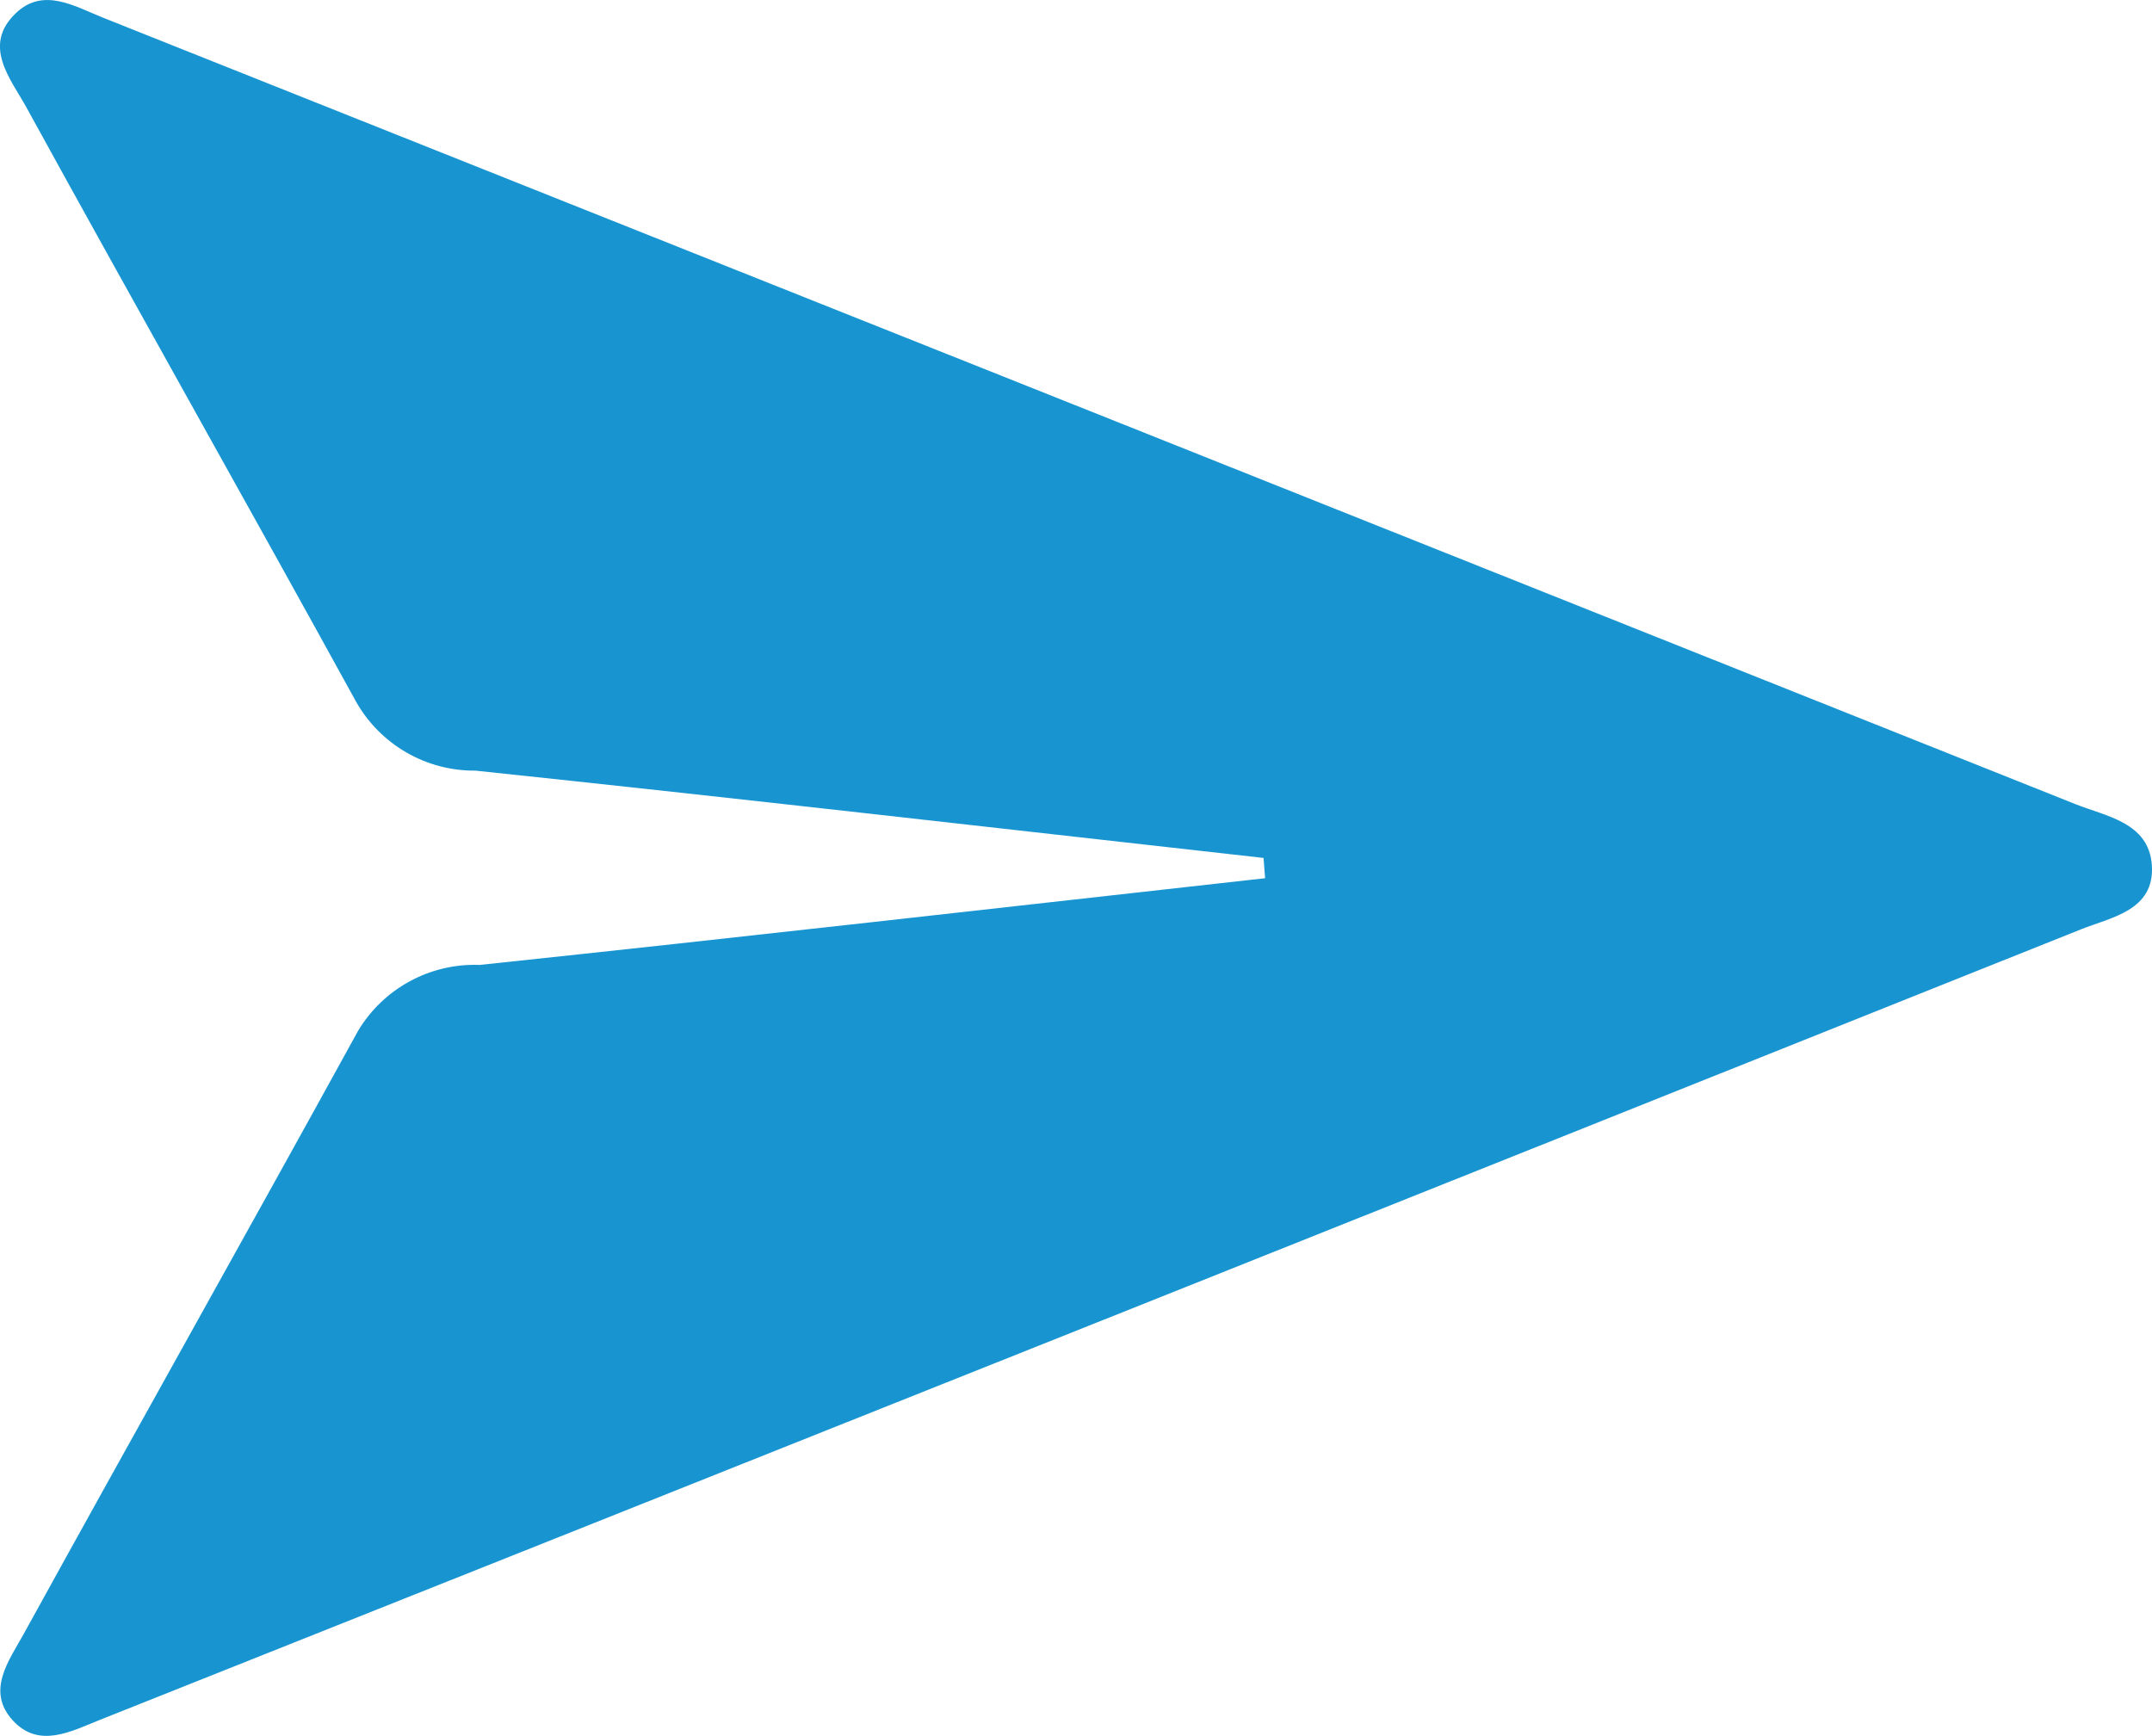
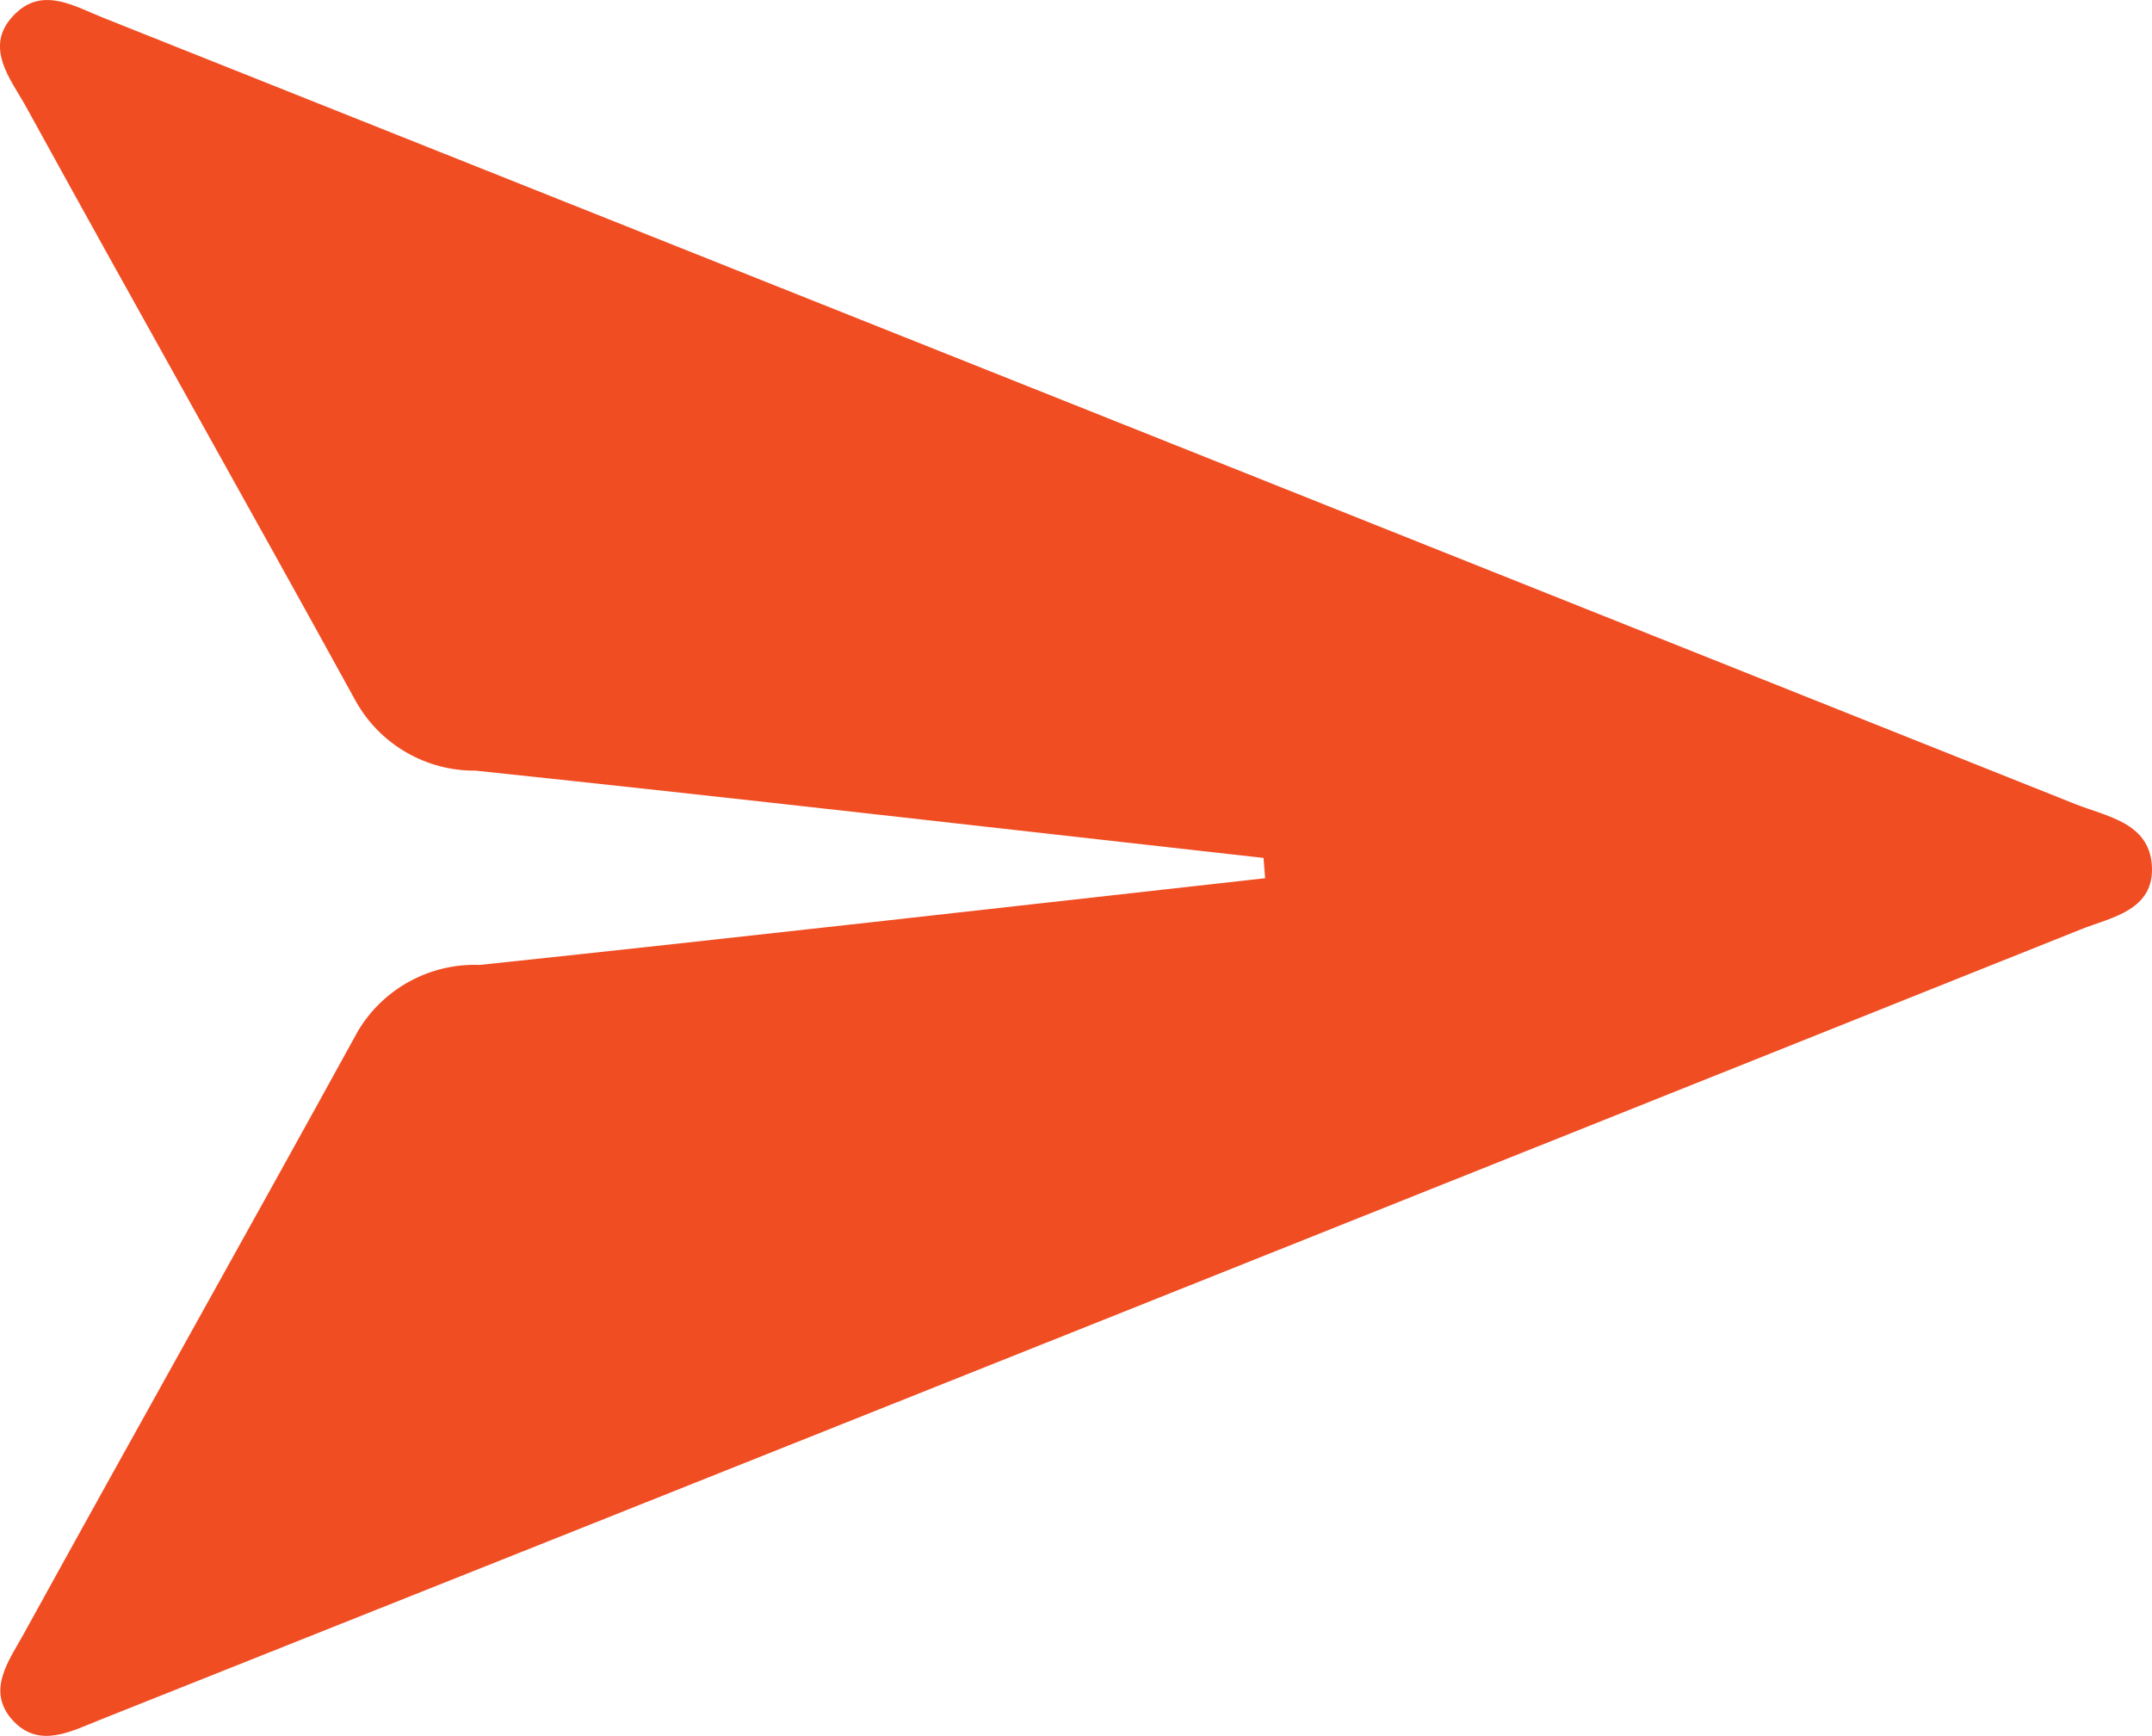
<svg xmlns="http://www.w3.org/2000/svg" width="50.822" height="41" viewBox="0 0 50.822 41">
  <g id="_6O0SMF" data-name="6O0SMF" transform="translate(-305.31 -1319.519)">
    <g id="Group_48" data-name="Group 48" transform="translate(305.31 1319.519)">
-       <path id="Path_182" data-name="Path 182" d="M335.15,1339.783c-6.2-.693-12.4-1.408-18.61-2.062a3.206,3.206,0,0,1-2.823-1.632c-2.576-4.688-5.209-9.345-7.783-14.033-.369-.672-1.057-1.46-.246-2.23.652-.619,1.391-.153,2.073.118q23.278,9.276,46.552,18.564c.729.292,1.744.434,1.815,1.442.076,1.076-.962,1.235-1.683,1.523q-23.38,9.353-46.775,18.668c-.689.275-1.44.686-2.058.013-.64-.7-.085-1.42.256-2.039,2.62-4.758,5.284-9.491,7.9-14.251a3.207,3.207,0,0,1,2.869-1.554c6.186-.653,12.367-1.36,18.55-2.048Z" transform="translate(-305.31 -1319.519)" fill="#1895d1" />
+       <path id="Path_182" data-name="Path 182" d="M335.15,1339.783c-6.2-.693-12.4-1.408-18.61-2.062a3.206,3.206,0,0,1-2.823-1.632c-2.576-4.688-5.209-9.345-7.783-14.033-.369-.672-1.057-1.46-.246-2.23.652-.619,1.391-.153,2.073.118q23.278,9.276,46.552,18.564c.729.292,1.744.434,1.815,1.442.076,1.076-.962,1.235-1.683,1.523q-23.38,9.353-46.775,18.668c-.689.275-1.44.686-2.058.013-.64-.7-.085-1.42.256-2.039,2.62-4.758,5.284-9.491,7.9-14.251a3.207,3.207,0,0,1,2.869-1.554c6.186-.653,12.367-1.36,18.55-2.048Z" transform="translate(-305.31 -1319.519)" fill="#f04d23" />
    </g>
  </g>
</svg>
